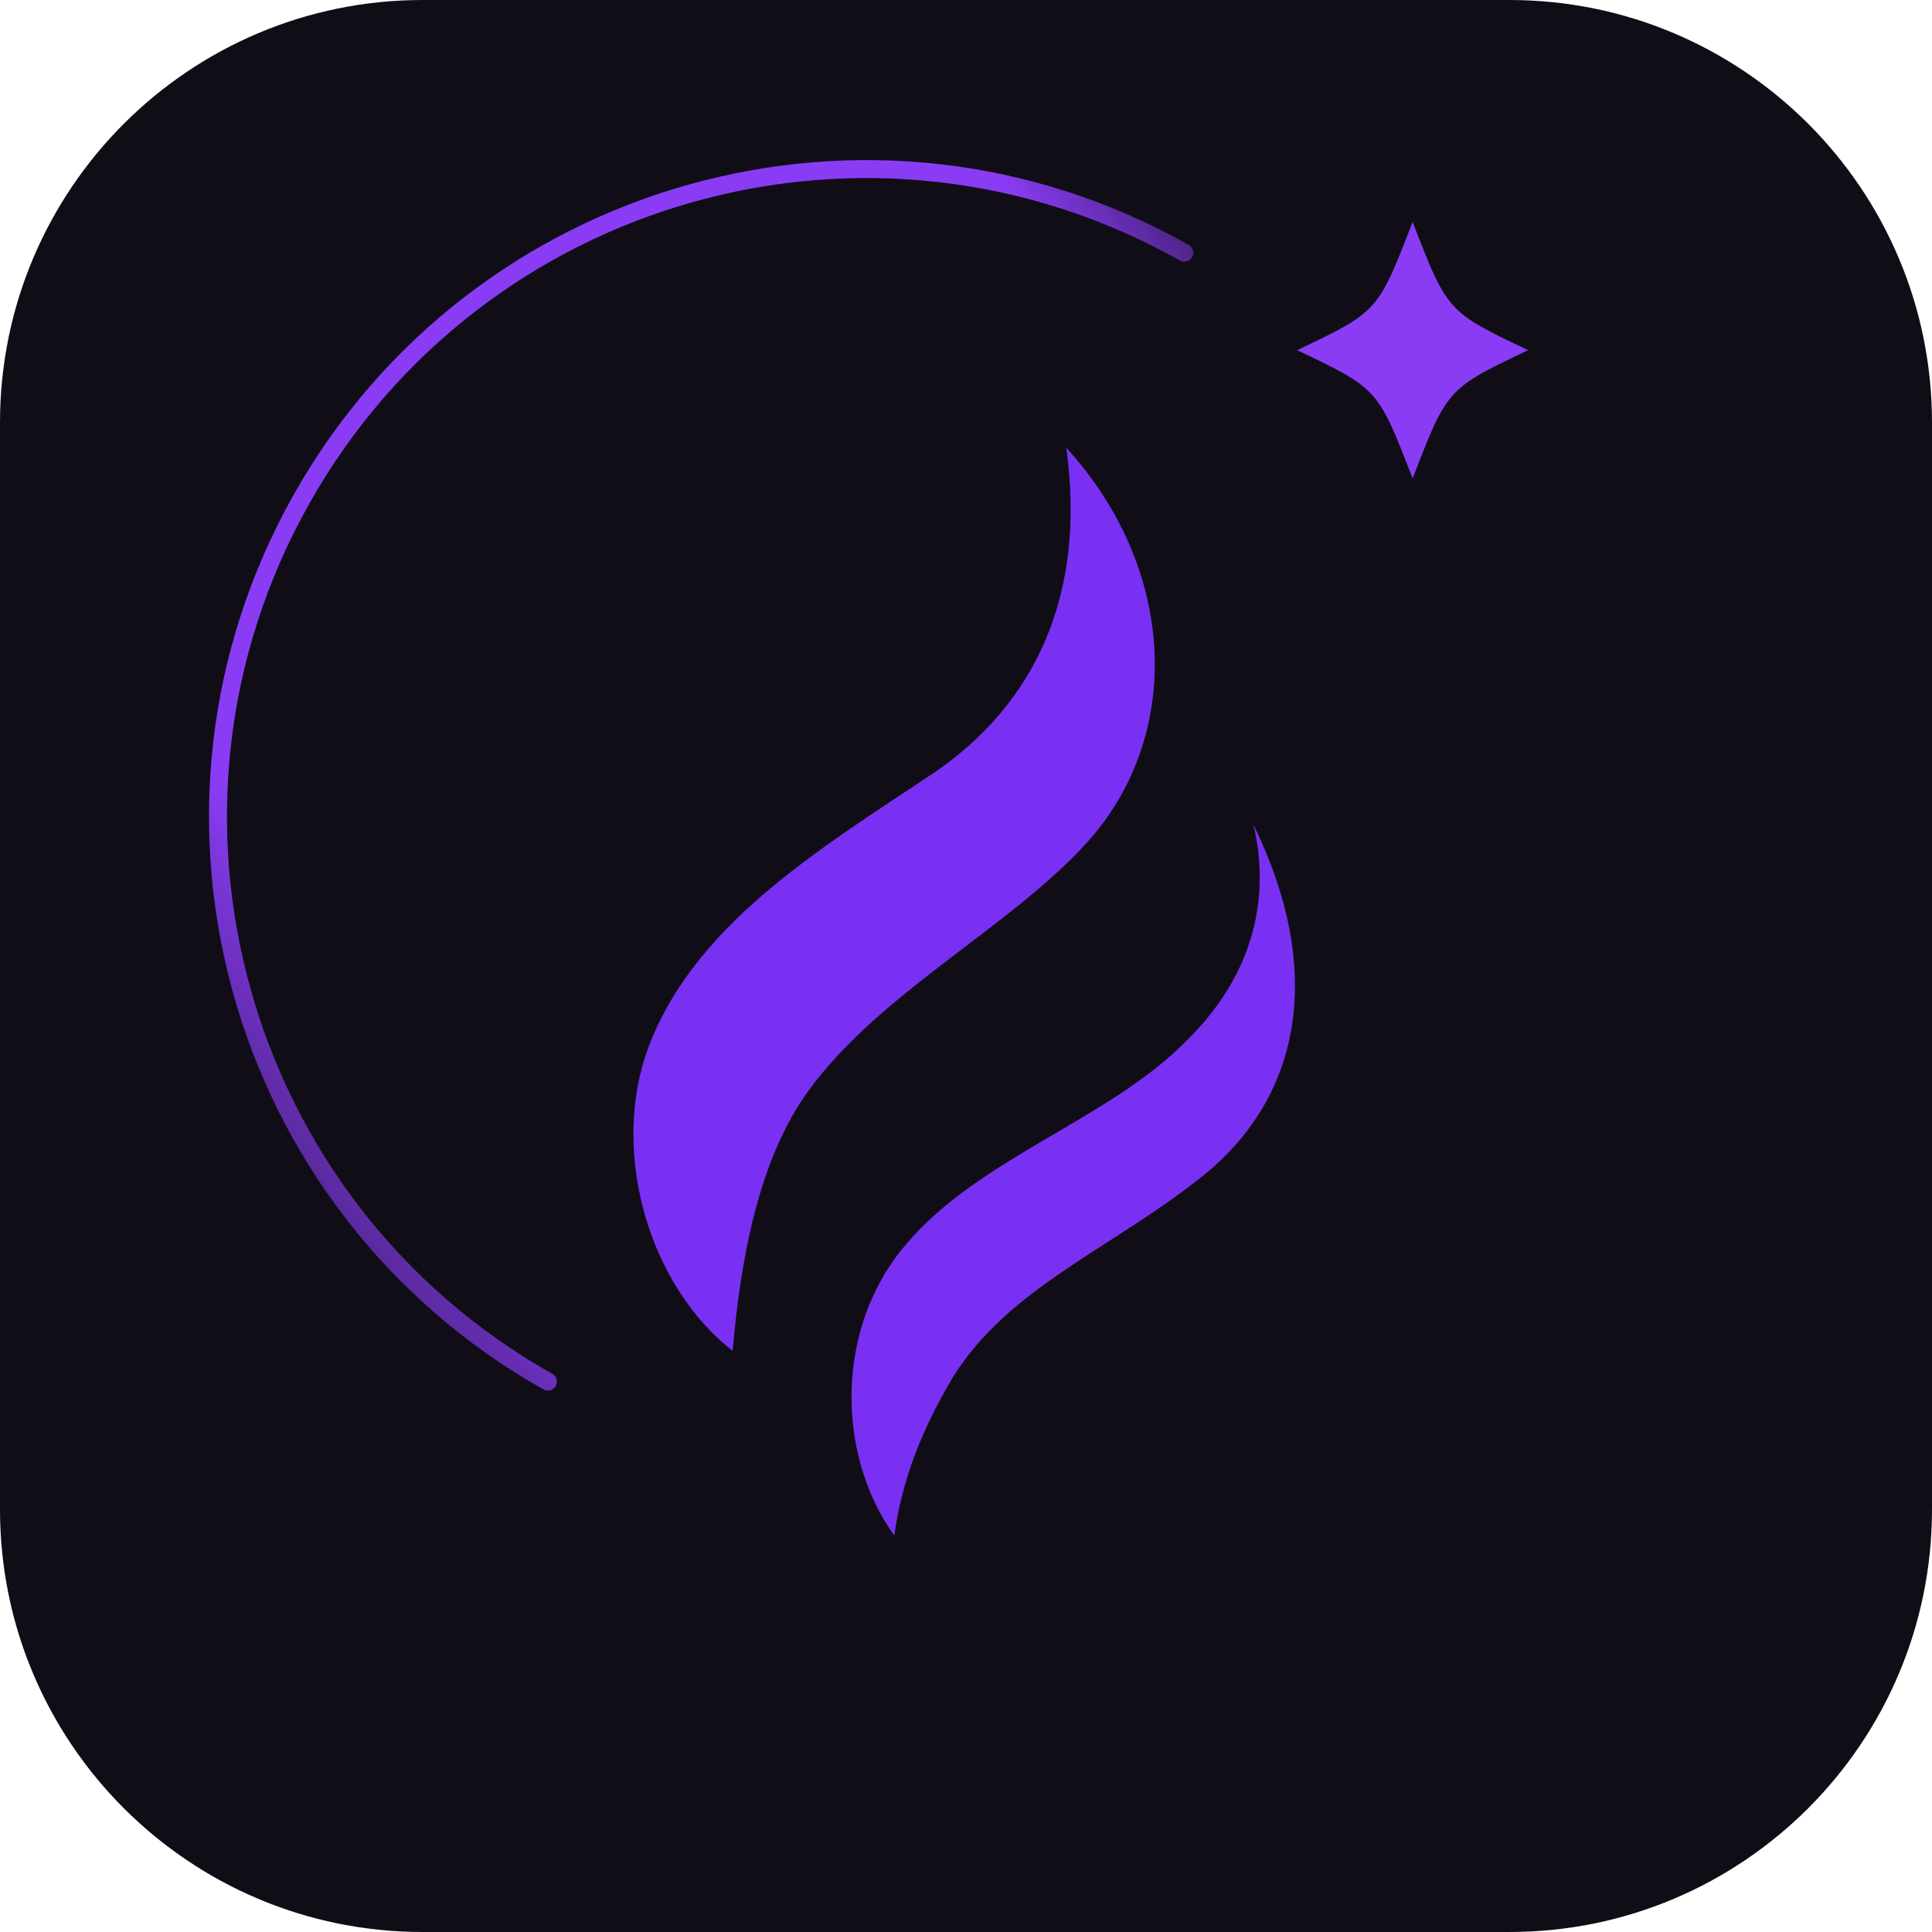
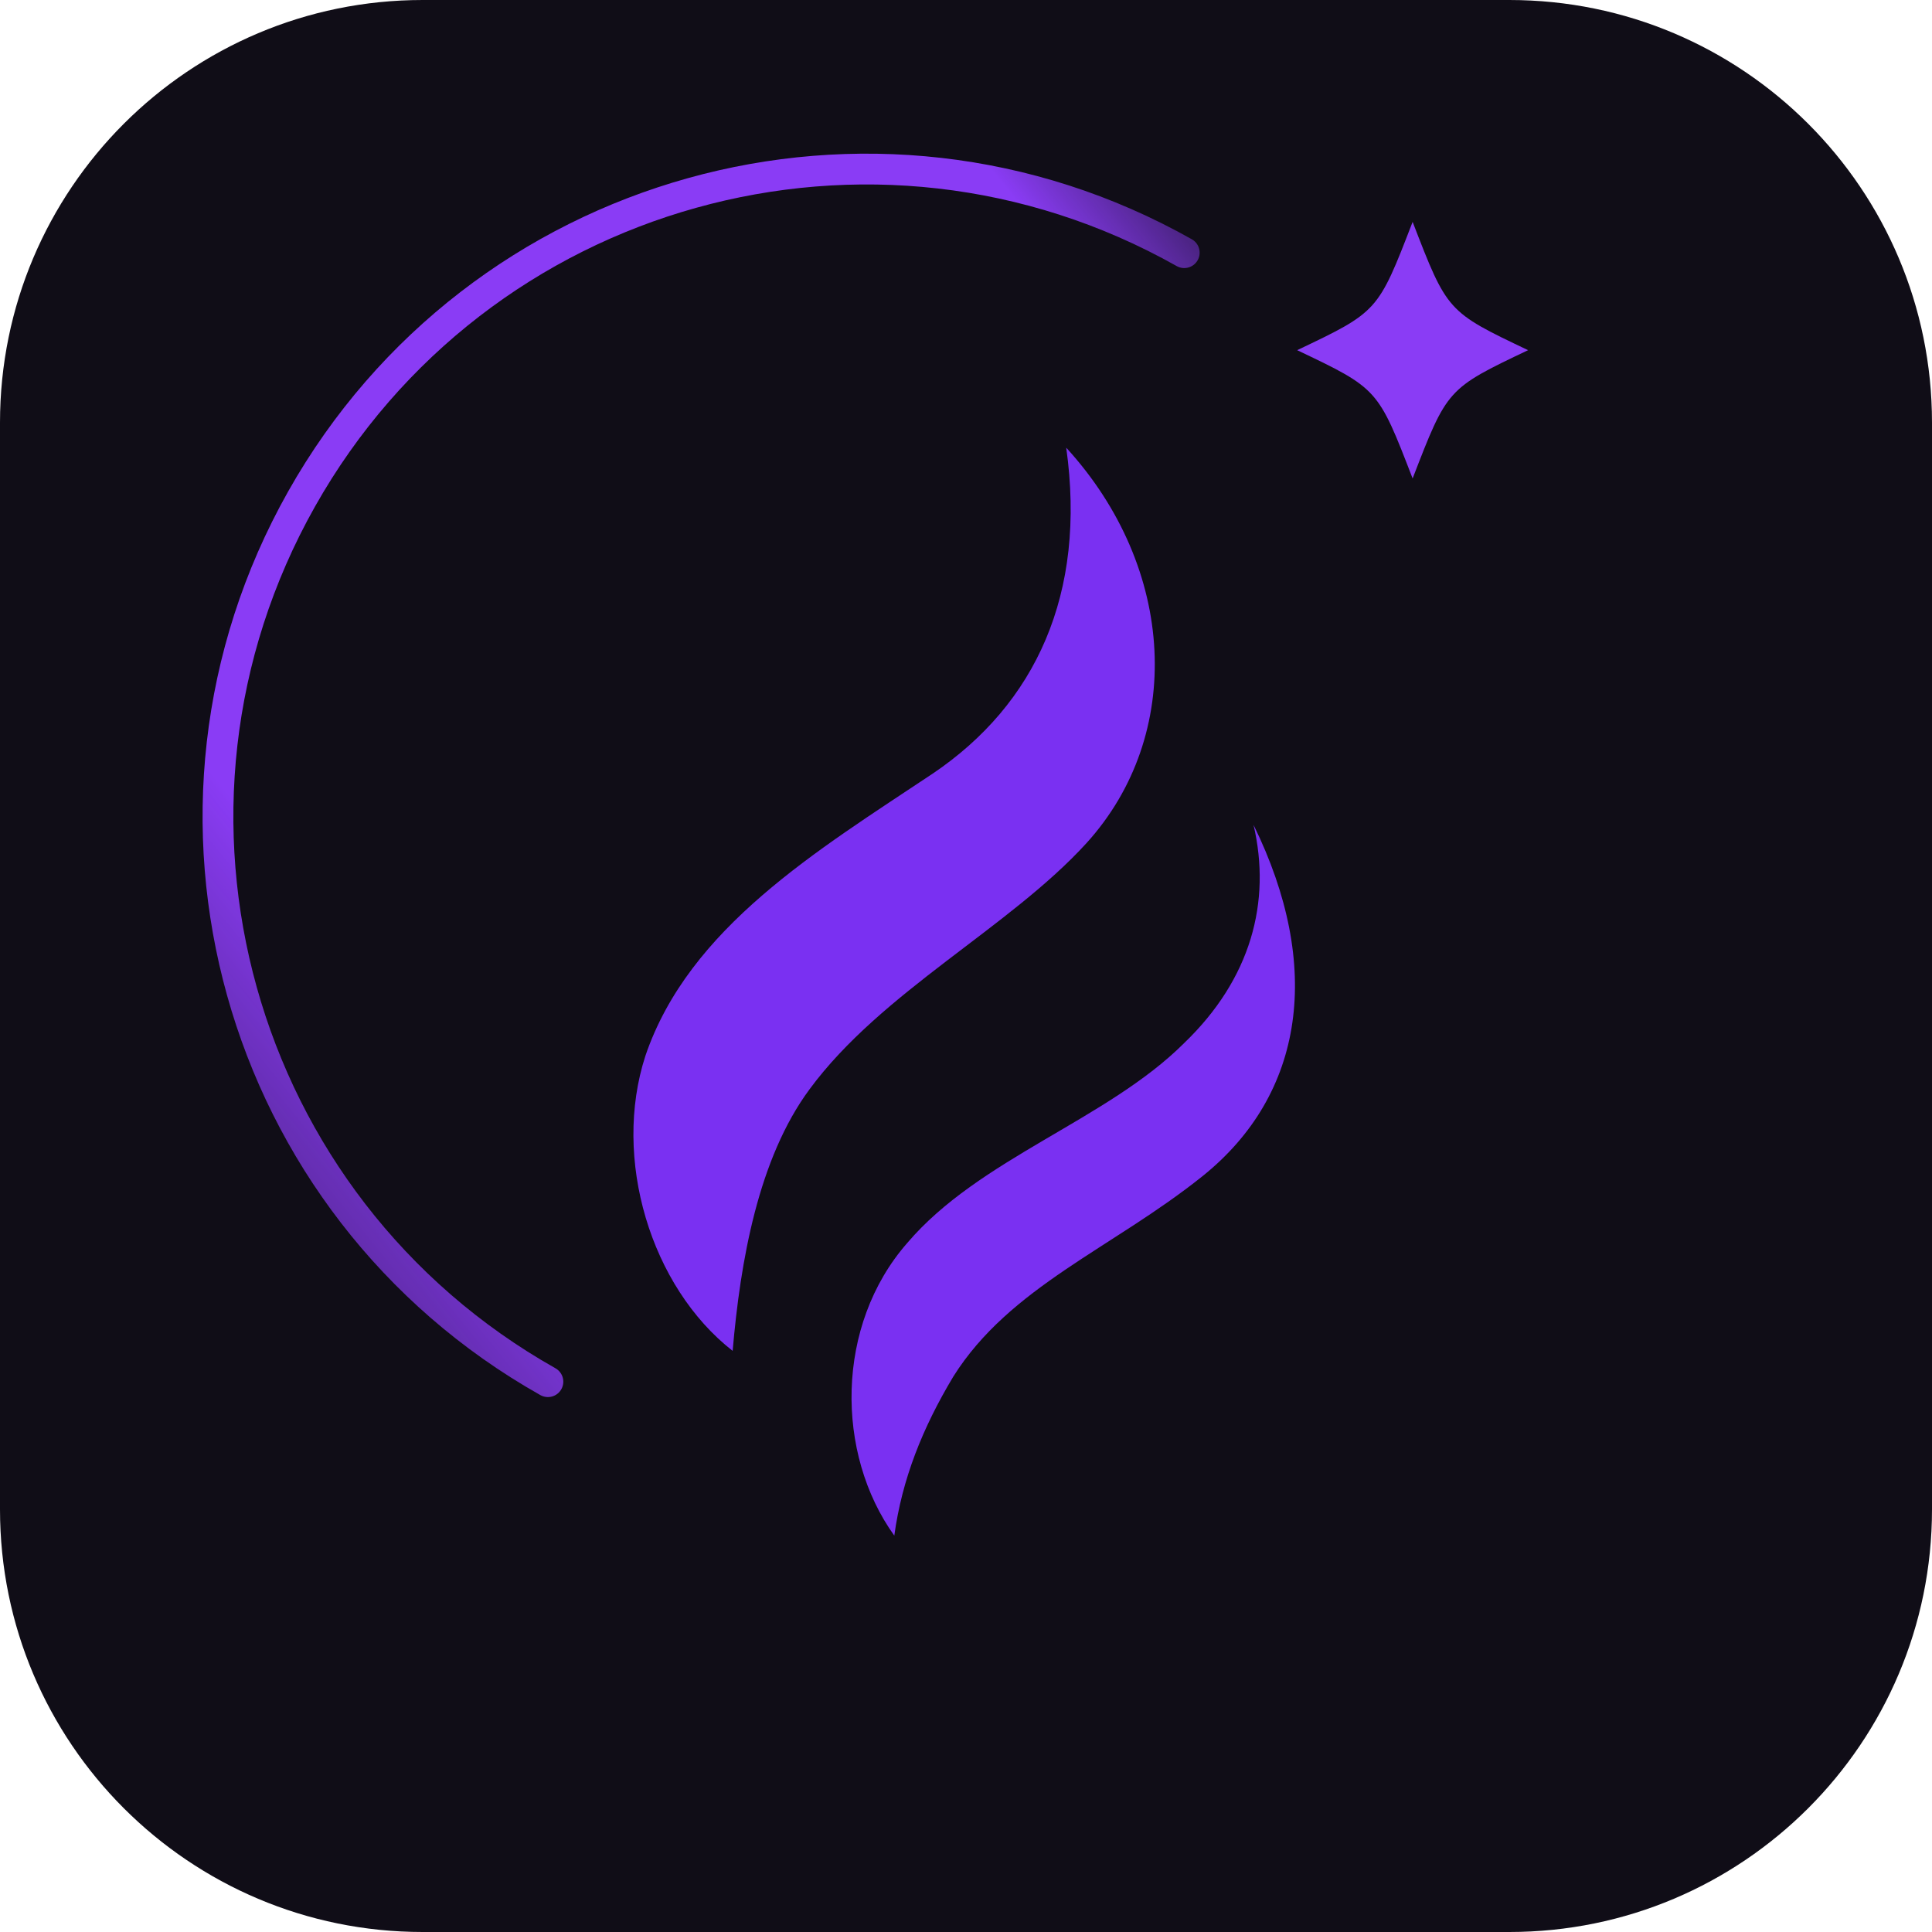
<svg xmlns="http://www.w3.org/2000/svg" viewBox="0 0 512 512">
  <rect width="512" height="512" rx="112" fill="#100d17" />
  <g transform="translate(43.2 31.6) scale(0.68)">
    <defs>
      <linearGradient id="ffa" x1="0" y1="1" x2="1" y2="0">
-         <stop offset="0" stop-color="#8a3cf5" stop-opacity=".15" />
+         <stop offset="0" stop-color="#8a3cf5" stop-opacity=".35" />
        <stop offset=".25" stop-color="#8a3cf5" />
        <stop offset=".9" stop-color="#8a3cf5" />
        <stop offset="1" stop-color="#8a3cf5" stop-opacity=".3" />
      </linearGradient>
    </defs>
-     <path d="M150 492 A 242 242 0 0 1 398 52" fill="none" stroke="url(#ffa)" stroke-width="7" stroke-linecap="round" />
+     <path d="M150 492 A 242 242 0 0 1 398 52" fill="none" stroke="url(#ffa)" stroke-width="12" stroke-linecap="round" />
    <path d="M487 40 C 500.5 75.0 500.5 75.0 532 90 C 500.5 105.0 500.5 105.0 487 140 C 473.5 105.0 473.5 105.0 442 90 C 473.5 75.0 473.5 75.0 487 40 Z" fill="#8a3cf5" />
    <path d="M352 128 C 395 175 398 240 360 282 C 330 315 280 340 252 378 C 232 405 225 445 222 480 C 190 455 175 405 188 365 C 205 315 255 285 300 255 C 340 228 360 185 352 128 Z" fill="#7a30f2" />
    <path d="M425 275 C 452 330 445 380 405 412 C 370 440 330 455 308 490 C 296 510 288 530 285 552 C 262 520 262 470 290 438 C 318 405 368 390 398 360 C 424 335 432 305 425 275 Z" fill="#7a30f2" />
  </g>
</svg>
